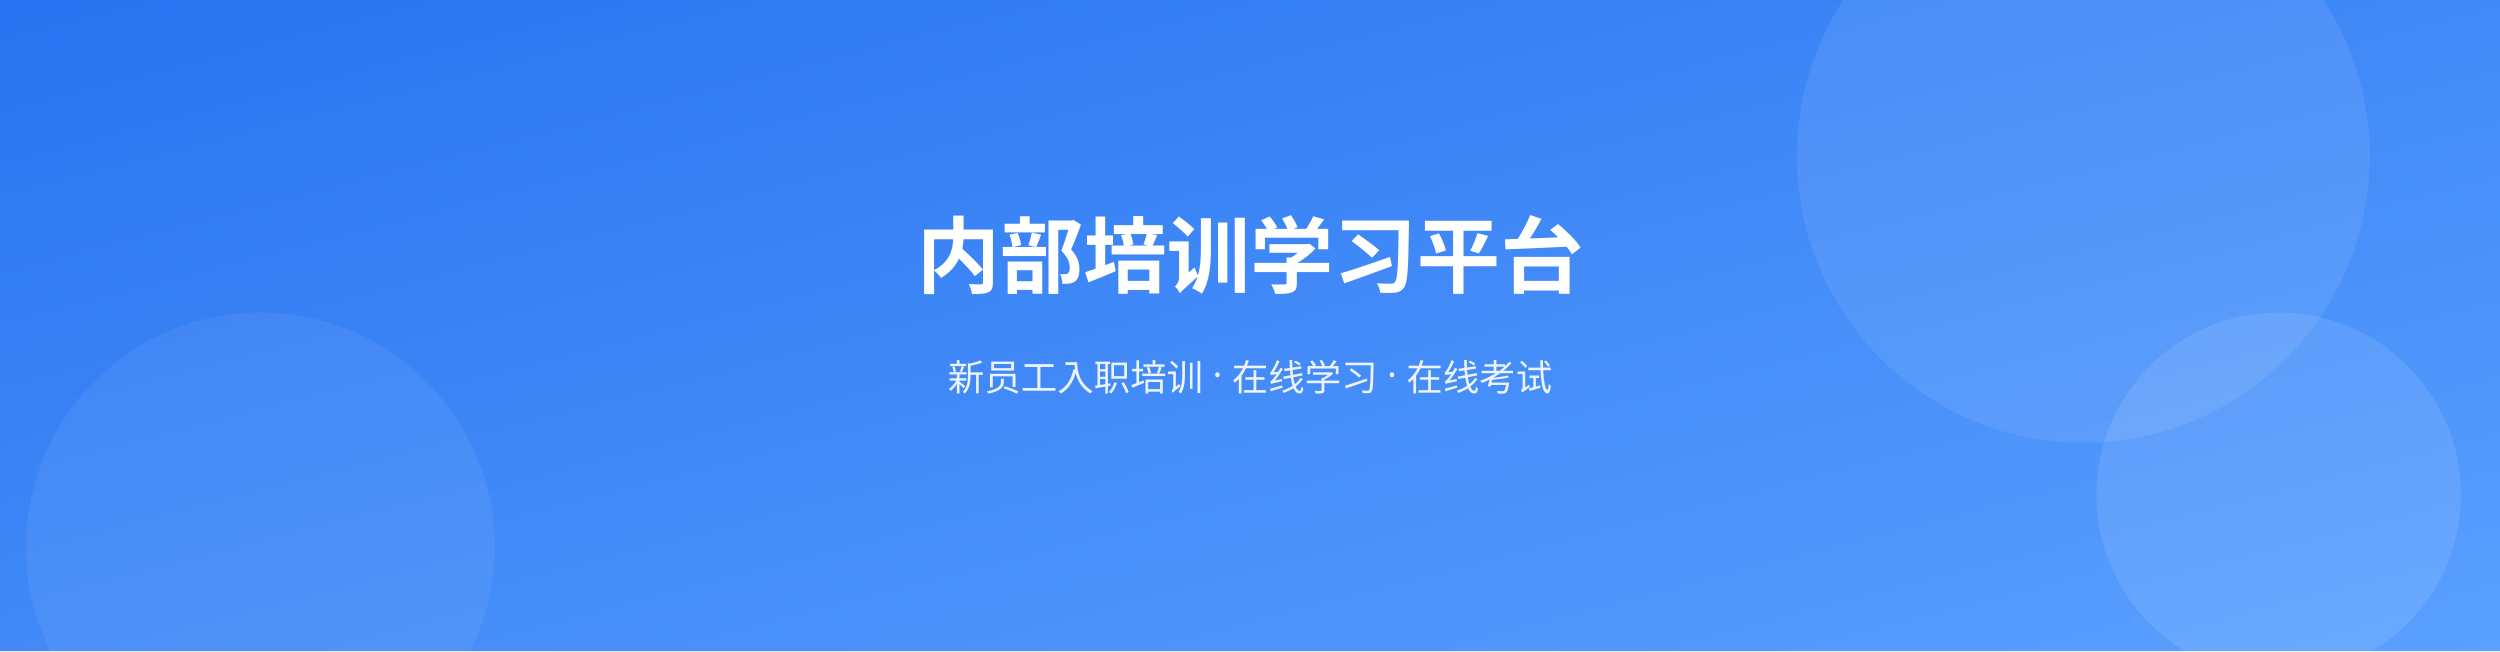
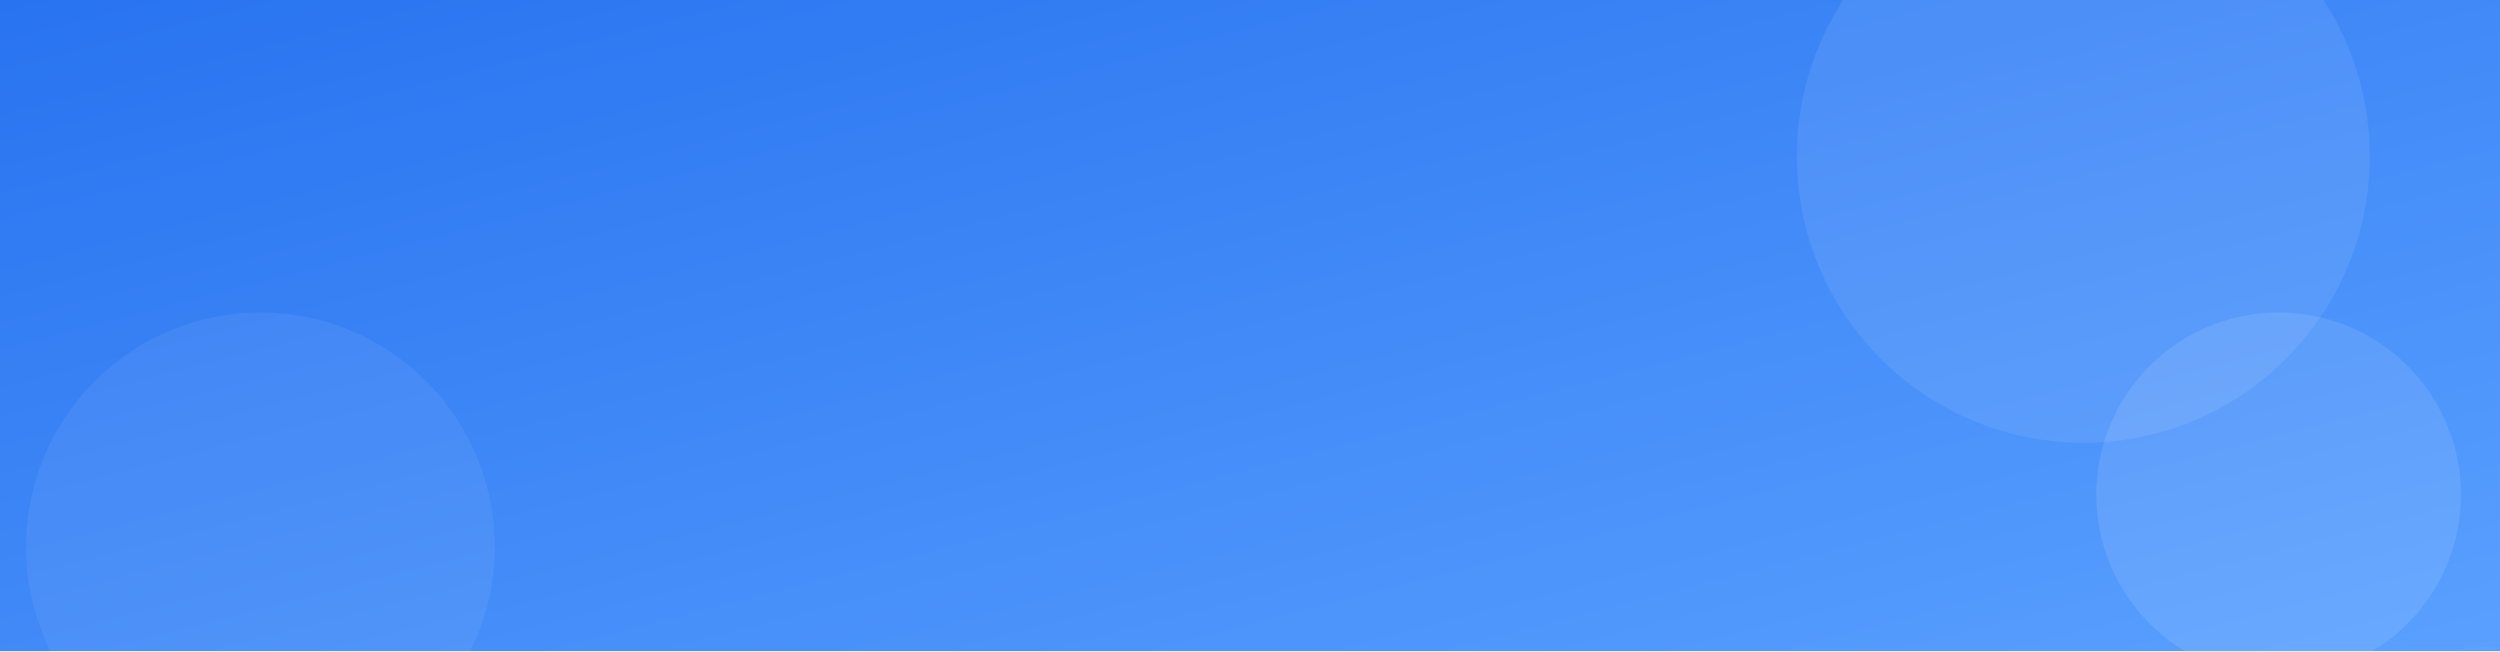
<svg xmlns="http://www.w3.org/2000/svg" width="1920" height="500" viewBox="0 0 1920 500">
  <defs>
    <linearGradient id="bg" x1="0" y1="0" x2="1" y2="1">
      <stop offset="0" stop-color="#2873f0" />
      <stop offset="1" stop-color="#5aa0ff" />
    </linearGradient>
  </defs>
  <rect width="1920" height="500" fill="url(#bg)" />
  <circle cx="1600" cy="120" r="220" fill="#ffffff" opacity="0.08" />
  <circle cx="1750" cy="380" r="140" fill="#ffffff" opacity="0.10" />
  <circle cx="200" cy="420" r="180" fill="#ffffff" opacity="0.06" />
-   <text x="960" y="220" fill="#ffffff" font-family="Microsoft YaHei, sans-serif" font-size="64" font-weight="bold" text-anchor="middle">内部培训学习平台</text>
-   <text x="960" y="300" fill="#ffffff" font-family="Microsoft YaHei, sans-serif" font-size="28" opacity="0.9" text-anchor="middle">新员工入职培训 · 在线学习 · 在线考试</text>
</svg>
